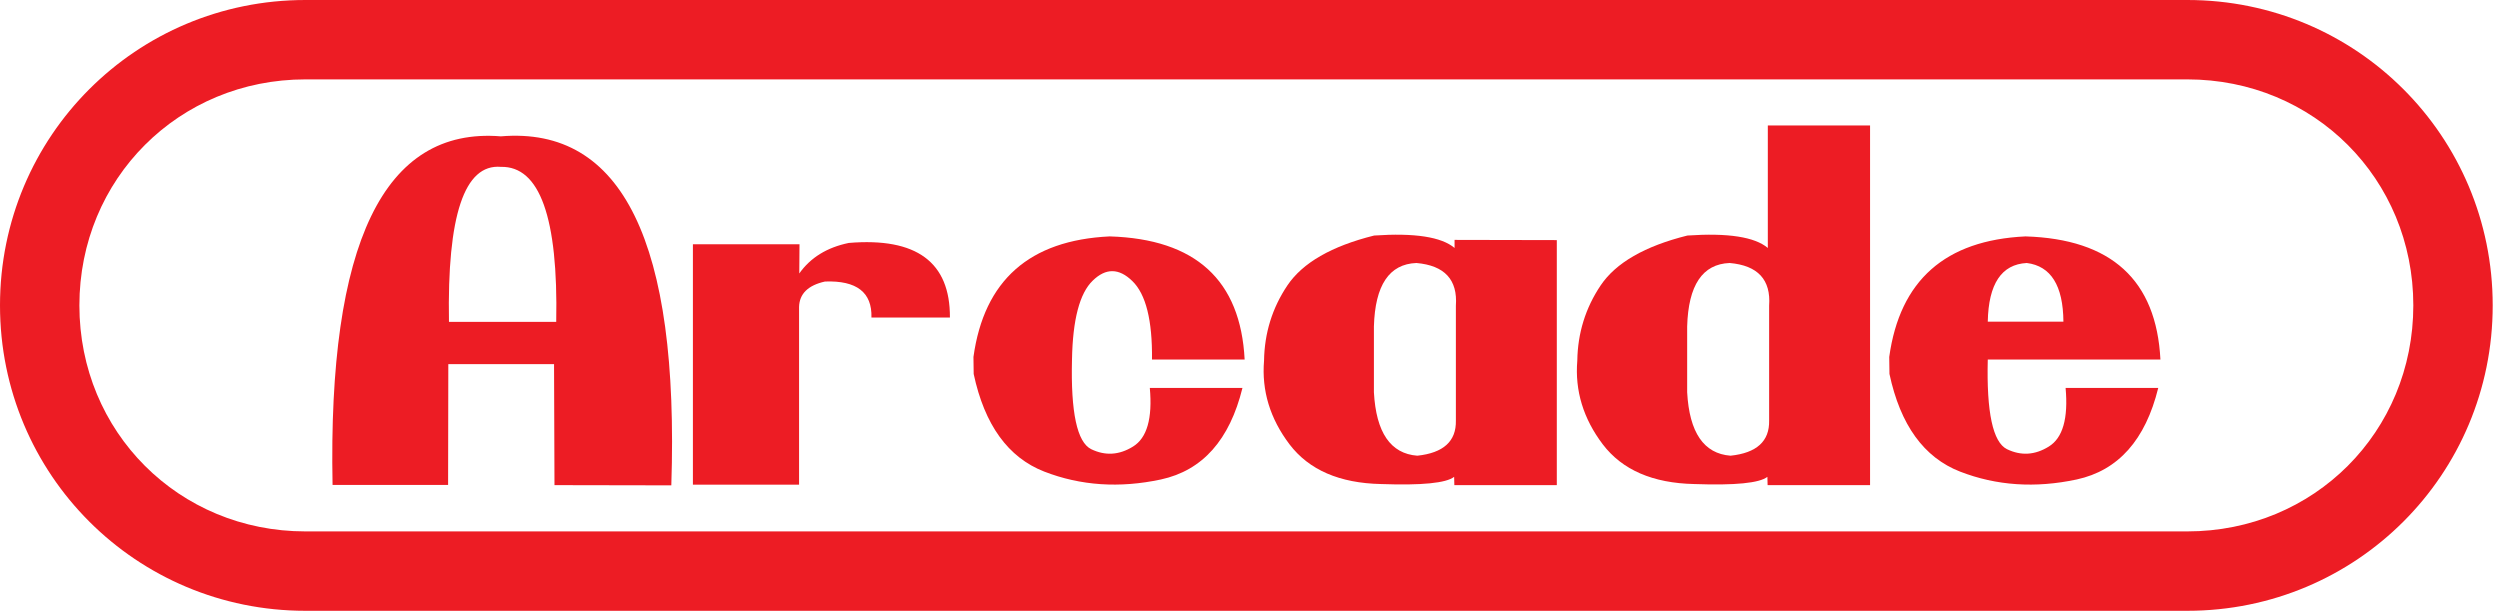
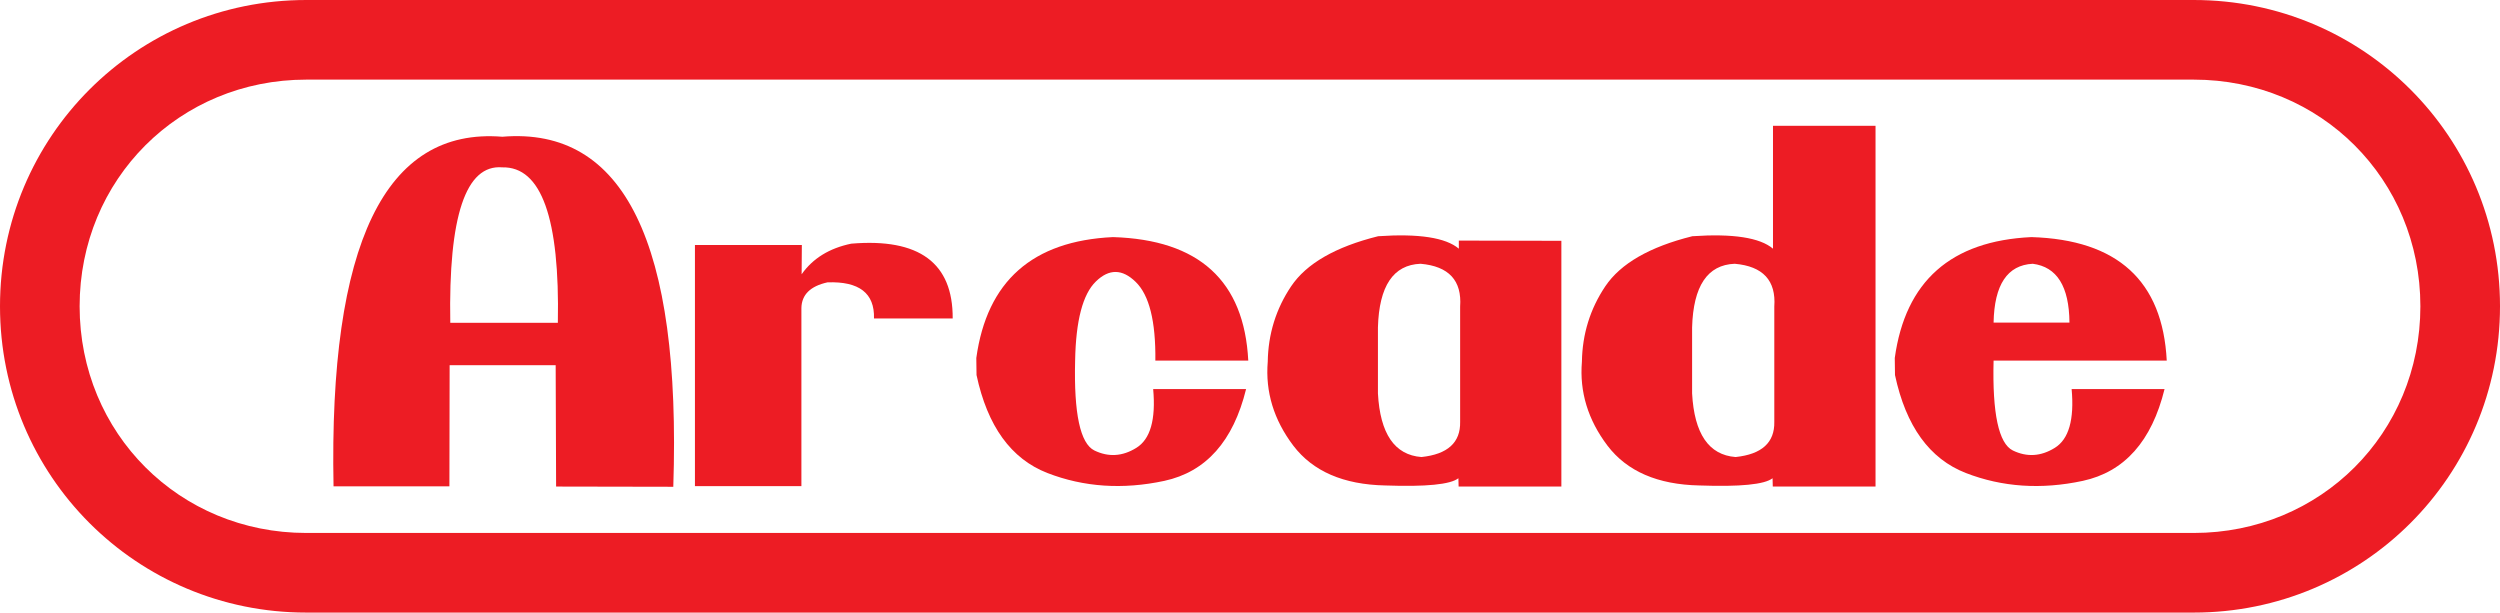
- <svg xmlns="http://www.w3.org/2000/svg" width="100%" height="100%" viewBox="0 0 282 69" version="1.1" xml:space="preserve" style="fill-rule:evenodd;clip-rule:evenodd;stroke-linejoin:round;stroke-miterlimit:1.414;">
-   <g id="g6035">
-     <g id="text5239">
-       <path id="path6023" d="M37.513,54.698l13.033,0l0.024,-13.622l11.926,0l0.05,13.647l13.179,0.024c0.902,-27.392 -5.508,-40.515 -19.228,-39.367c-13.197,-1.066 -19.524,12.04 -18.984,39.318Zm18.984,-35.876c4.393,-0.098 6.475,5.73 6.245,17.483l-3.565,0l-2.435,0l-6.098,0c-0.213,-11.999 1.738,-17.827 5.853,-17.483Z" style="fill:#ed1c24;fill-rule:nonzero;" />
-       <path id="path6025" d="M90.159,30.847l0.025,-3.295l-3.565,0l2.336,0l-2.336,0l-2.361,0l-2.361,0l-3.737,0l0,27.122l11.975,0l0,-4.722l0,-2.36l0,-5.902l0,-2.336l0,-4.721c0.033,-1.491 1.008,-2.45 2.926,-2.877c3.574,-0.131 5.319,1.222 5.238,4.058l8.852,0c0.032,-6.246 -3.771,-9.049 -11.41,-8.41c-2.459,0.508 -4.319,1.656 -5.582,3.443l0,0Z" style="fill:#ed1c24;fill-rule:nonzero;" />
-       <path id="path6027" d="M125.175,26.666c-9.049,0.427 -14.172,4.959 -15.369,13.598l0.025,1.918c1.229,5.754 3.885,9.426 7.967,11.016c4.098,1.59 8.483,1.885 13.155,0.886c4.689,-1.017 7.754,-4.459 9.197,-10.328l-2.14,0l2.14,0l-2.14,0l-2.139,0l-2.139,0l-4.033,0c0.312,3.442 -0.32,5.647 -1.893,6.615c-1.558,0.967 -3.131,1.065 -4.721,0.295c-1.591,-0.787 -2.312,-4.156 -2.164,-10.107c0.082,-4.508 0.86,-7.475 2.336,-8.901c1.475,-1.443 2.967,-1.426 4.475,0.049c1.525,1.476 2.262,4.426 2.213,8.852l10.451,0c-0.459,-8.967 -5.533,-13.598 -15.221,-13.893Z" style="fill:#ed1c24;fill-rule:nonzero;" />
-       <path id="path6029" d="M164.075,27.97c-1.475,-1.246 -4.5,-1.714 -9.073,-1.402c-4.803,1.197 -8.066,3.074 -9.787,5.631c-1.705,2.541 -2.582,5.369 -2.631,8.483c-0.279,3.394 0.68,6.541 2.877,9.443c2.197,2.885 5.639,4.377 10.328,4.475c4.59,0.164 7.335,-0.107 8.237,-0.812l0.025,0.935l11.557,0l0,-4.869l0,-2.311l0,-4.598l0,-3.468l0,-4.598l0,-2.311l0,-3.443l0,-2.041l-11.533,-0.024l0,0.91l0,0Zm-4.303,1.696c3.18,0.279 4.664,1.885 4.451,4.82l0,12.958c0.049,2.328 -1.402,3.648 -4.353,3.959c-3.016,-0.229 -4.647,-2.614 -4.893,-7.155l0,-7.426c0.131,-4.656 1.73,-7.041 4.795,-7.156l0,0Z" style="fill:#ed1c24;fill-rule:nonzero;" />
-       <path id="path6031" d="M199.41,27.97c-1.475,-1.246 -4.5,-1.714 -9.073,-1.402c-4.803,1.197 -8.066,3.074 -9.787,5.631c-1.705,2.541 -2.582,5.369 -2.631,8.483c-0.279,3.394 0.68,6.541 2.877,9.443c2.197,2.885 5.639,4.377 10.328,4.475c4.59,0.164 7.335,-0.107 8.237,-0.812l0.025,0.935l11.557,0l0,-4.869l0,-2.311l0,-4.598l0,-3.468l0,-4.598l0,-2.311l0,-3.443l0,-2.311l0,-5.754l0,-2.287l0,-4.623l-2.312,0l2.312,0l-2.312,0l-2.311,0l-2.287,0l-4.623,0l0,13.82l0,0Zm-4.303,1.696c3.18,0.279 4.664,1.885 4.451,4.82l0,12.958c0.049,2.328 -1.402,3.648 -4.353,3.959c-3.016,-0.229 -4.647,-2.614 -4.893,-7.155l0,-7.426c0.131,-4.656 1.73,-7.041 4.795,-7.156l0,0Z" style="fill:#ed1c24;fill-rule:nonzero;" />
-       <path id="path6033" d="M228.475,26.666c-9.049,0.427 -14.172,4.959 -15.369,13.598l0.025,1.918c1.229,5.754 3.885,9.426 7.967,11.016c4.098,1.59 8.483,1.885 13.155,0.886c4.689,-1.017 7.754,-4.459 9.197,-10.328l-2.14,0l2.14,0l-2.14,0l-2.139,0l-2.139,0l-4.033,0c0.312,3.442 -0.319,5.647 -1.893,6.615c-1.557,0.967 -3.131,1.065 -4.721,0.295c-1.59,-0.787 -2.312,-4.156 -2.164,-10.107l19.475,0c-0.459,-8.967 -5.533,-13.598 -15.221,-13.893Zm0.147,3c2.722,0.344 4.099,2.549 4.131,6.615l-2.139,0l-2.139,0l-4.254,0c0.082,-4.262 1.549,-6.467 4.401,-6.615l0,0Z" style="fill:#ed1c24;fill-rule:nonzero;" />
+ <svg xmlns="http://www.w3.org/2000/svg" version="1.2" id="Ebene_1" x="0px" y="0px" width="281.177" height="68.898" viewBox="0 0 281.177 68.898" xml:space="preserve">
+   <defs id="defs15" />
+   <g id="g6045" transform="translate(-12.20713,-1.587724)">
+     <g transform="matrix(0.6207002,0,0,0.6207002,47.69832,13.51618)" id="g6035">
+       <g style="font-style:normal;font-variant:normal;font-weight:normal;font-stretch:normal;font-size:18.029px;line-height:125%;font-family:Pretendo;-inkscape-font-specification:Pretendo;letter-spacing:0px;word-spacing:0px;fill:#ed1c24;fill-opacity:1;stroke:none;stroke-width:1px;stroke-linecap:butt;stroke-linejoin:miter;stroke-opacity:1" id="text5239">
+         <path d="m 3.258,68.906 20.996,0 0.04,-21.947 19.214,0 0.079,21.987 21.234,0.04 Q 67,2.787 33.841,5.56 1.951,2.985 3.258,68.906 Z M 33.841,11.107 q 10.617,-0.238 10.062,28.167 l -5.744,0 -3.922,0 -9.825,0 Q 23.898,10.275 33.841,11.107 Z" style="font-style:normal;font-variant:normal;font-weight:normal;font-stretch:normal;font-size:81.133px;font-family:Pretendo;-inkscape-font-specification:Pretendo;fill:#ed1c24;fill-opacity:1" id="path6023" />
+         <path d="m 88.075,30.479 0.04,-5.308 -5.744,0 3.763,0 -3.763,0 -3.803,0 -3.803,0 -6.022,0 0,43.696 2.218,0 0,0 3.803,0 3.803,0 9.468,0 0,-7.606 0,-3.803 0,-9.508 0,-3.763 0,-7.606 q 0.079,-3.605 4.714,-4.635 8.636,-0.317 8.438,6.537 l 14.262,0 q 0.079,-15.094 -18.382,-13.549 -5.942,1.228 -8.993,5.546 z" style="font-style:normal;font-variant:normal;font-weight:normal;font-stretch:normal;font-size:81.133px;font-family:Pretendo;-inkscape-font-specification:Pretendo;fill:#ed1c24;fill-opacity:1" id="path6025" />
+         <path d="m 144.488,23.744 q -21.868,1.03 -24.76,21.907 l 0.04,3.09 q 2.971,13.905 12.835,17.748 9.904,3.843 21.194,1.426 11.33,-2.456 14.816,-16.639 l 0,0 -3.447,0 3.447,0 -3.447,0 -3.447,0 -3.447,0 -6.497,0 q 0.753,8.319 -3.05,10.657 -3.763,2.337 -7.606,0.475 -3.843,-1.902 -3.486,-16.282 l 0,0 q 0.198,-10.894 3.763,-14.341 3.565,-3.486 7.21,0.079 3.684,3.565 3.565,14.262 l 7.804,0 3.447,0 5.586,0 Q 167.9,24.457 144.488,23.744 Z" style="font-style:normal;font-variant:normal;font-weight:normal;font-stretch:normal;font-size:81.133px;font-family:Pretendo;-inkscape-font-specification:Pretendo;fill:#ed1c24;fill-opacity:1" id="path6027" />
+         <path d="m 207.16,25.844 q -3.565,-3.011 -14.618,-2.258 -11.607,2.892 -15.767,9.072 -4.12,6.14 -4.239,13.667 -0.673,8.2 4.635,15.212 5.308,6.972 16.639,7.21 11.092,0.396 13.271,-1.307 l 0.04,1.505 18.619,0 0,-7.844 0,-3.724 0,-7.408 0,-5.586 0,-7.408 0,-3.724 0,-5.546 0,-3.288 -18.58,-0.04 0,1.466 z m -6.933,2.733 q 7.685,0.673 7.17,7.765 l 0,20.877 q 0.119,5.625 -7.012,6.378 -7.289,-0.555 -7.883,-11.528 l 0,-11.964 q 0.317,-11.251 7.725,-11.528 z" style="font-style:normal;font-variant:normal;font-weight:normal;font-stretch:normal;font-size:81.133px;font-family:Pretendo;-inkscape-font-specification:Pretendo;fill:#ed1c24;fill-opacity:1" id="path6029" />
+         <path d="m 264.087,25.844 q -3.565,-3.011 -14.618,-2.258 -11.607,2.892 -15.767,9.072 -4.12,6.14 -4.239,13.667 -0.673,8.2 4.635,15.212 5.308,6.972 16.639,7.21 11.092,0.396 13.271,-1.307 l 0.04,1.505 18.619,0 0,-7.844 0,-3.724 0,-7.408 0,-5.586 0,-7.408 0,-3.724 0,-5.546 0,-3.724 0,-9.27 0,-3.684 0,-7.448 -3.724,0 3.724,0 -3.724,0 -3.724,0 -3.684,0 -7.448,0 0,22.264 z m -6.933,2.733 q 7.685,0.673 7.17,7.765 l 0,20.877 q 0.119,5.625 -7.012,6.378 -7.289,-0.555 -7.883,-11.528 l 0,-11.964 q 0.317,-11.251 7.725,-11.528 z" style="font-style:normal;font-variant:normal;font-weight:normal;font-stretch:normal;font-size:81.133px;font-family:Pretendo;-inkscape-font-specification:Pretendo;fill:#ed1c24;fill-opacity:1" id="path6031" />
+         <path d="m 310.913,23.744 q -21.868,1.03 -24.76,21.907 l 0.04,3.09 q 2.971,13.905 12.835,17.748 9.904,3.843 21.194,1.426 11.33,-2.456 14.816,-16.639 l 0,0 -3.447,0 3.447,0 -3.447,0 -3.447,0 -3.447,0 -6.497,0 q 0.753,8.319 -3.05,10.657 -3.763,2.337 -7.606,0.475 -3.843,-1.902 -3.486,-16.282 l 0,0 5.15,0 5.15,0 3.447,0 8.597,0 3.447,0 5.586,0 Q 334.326,24.457 310.913,23.744 Z m 0.238,4.833 q 6.576,0.832 6.655,10.657 l -3.447,0 -3.447,0 -6.854,0 q 0.198,-10.3 7.091,-10.657 z" style="font-style:normal;font-variant:normal;font-weight:normal;font-stretch:normal;font-size:81.133px;font-family:Pretendo;-inkscape-font-specification:Pretendo;fill:#ed1c24;fill-opacity:1" id="path6033" />
+       </g>
+       <path style="color:#000000;clip-rule:nonzero;display:inline;overflow:visible;visibility:visible;opacity:1;isolation:auto;mix-blend-mode:normal;color-interpolation:sRGB;color-interpolation-filters:linearRGB;solid-color:#000000;solid-opacity:1;fill:#ed1c24;fill-opacity:1;fill-rule:evenodd;stroke:none;stroke-width:1;stroke-linecap:round;stroke-linejoin:round;stroke-miterlimit:4;stroke-dasharray:none;stroke-dashoffset:0;stroke-opacity:1;color-rendering:auto;image-rendering:auto;shape-rendering:auto;text-rendering:auto;enable-background:accumulate" d="m -1.679,-19.218 c -30.747,0 -55.5,24.753 -55.5,55.5 0,30.747 24.753,55.5 55.5,55.5 l 342,0 c 30.747,0 55.5,-24.753 55.5,-55.5 0,-30.747 -24.753,-55.5 -55.5,-55.5 l -342,0 z m 0,14.428 342,0 c 23.004,0 41.072,18.068 41.072,41.072 0,23.004 -18.068,41.072 -41.072,41.072 l -342,0 c -23.004,0 -41.072,-18.068 -41.072,-41.072 0,-23.004 18.068,-41.072 41.072,-41.072 z" id="rect6013" />
    </g>
-     <path id="rect6013" d="M34.449,0c-19.085,0 -34.449,15.364 -34.449,34.449c0,19.085 15.364,34.449 34.449,34.449l212.279,0c19.085,0 34.449,-15.364 34.449,-34.449c0,-19.085 -15.364,-34.449 -34.449,-34.449l-212.279,0l0,0Zm0,8.955l212.279,0c14.279,0 25.494,11.215 25.494,25.494c0,14.278 -11.215,25.493 -25.494,25.493l-212.279,0c-14.279,0 -25.494,-11.215 -25.494,-25.493c0,-14.279 11.215,-25.494 25.494,-25.494l0,0Z" style="fill:#ed1c24;" />
  </g>
</svg>
